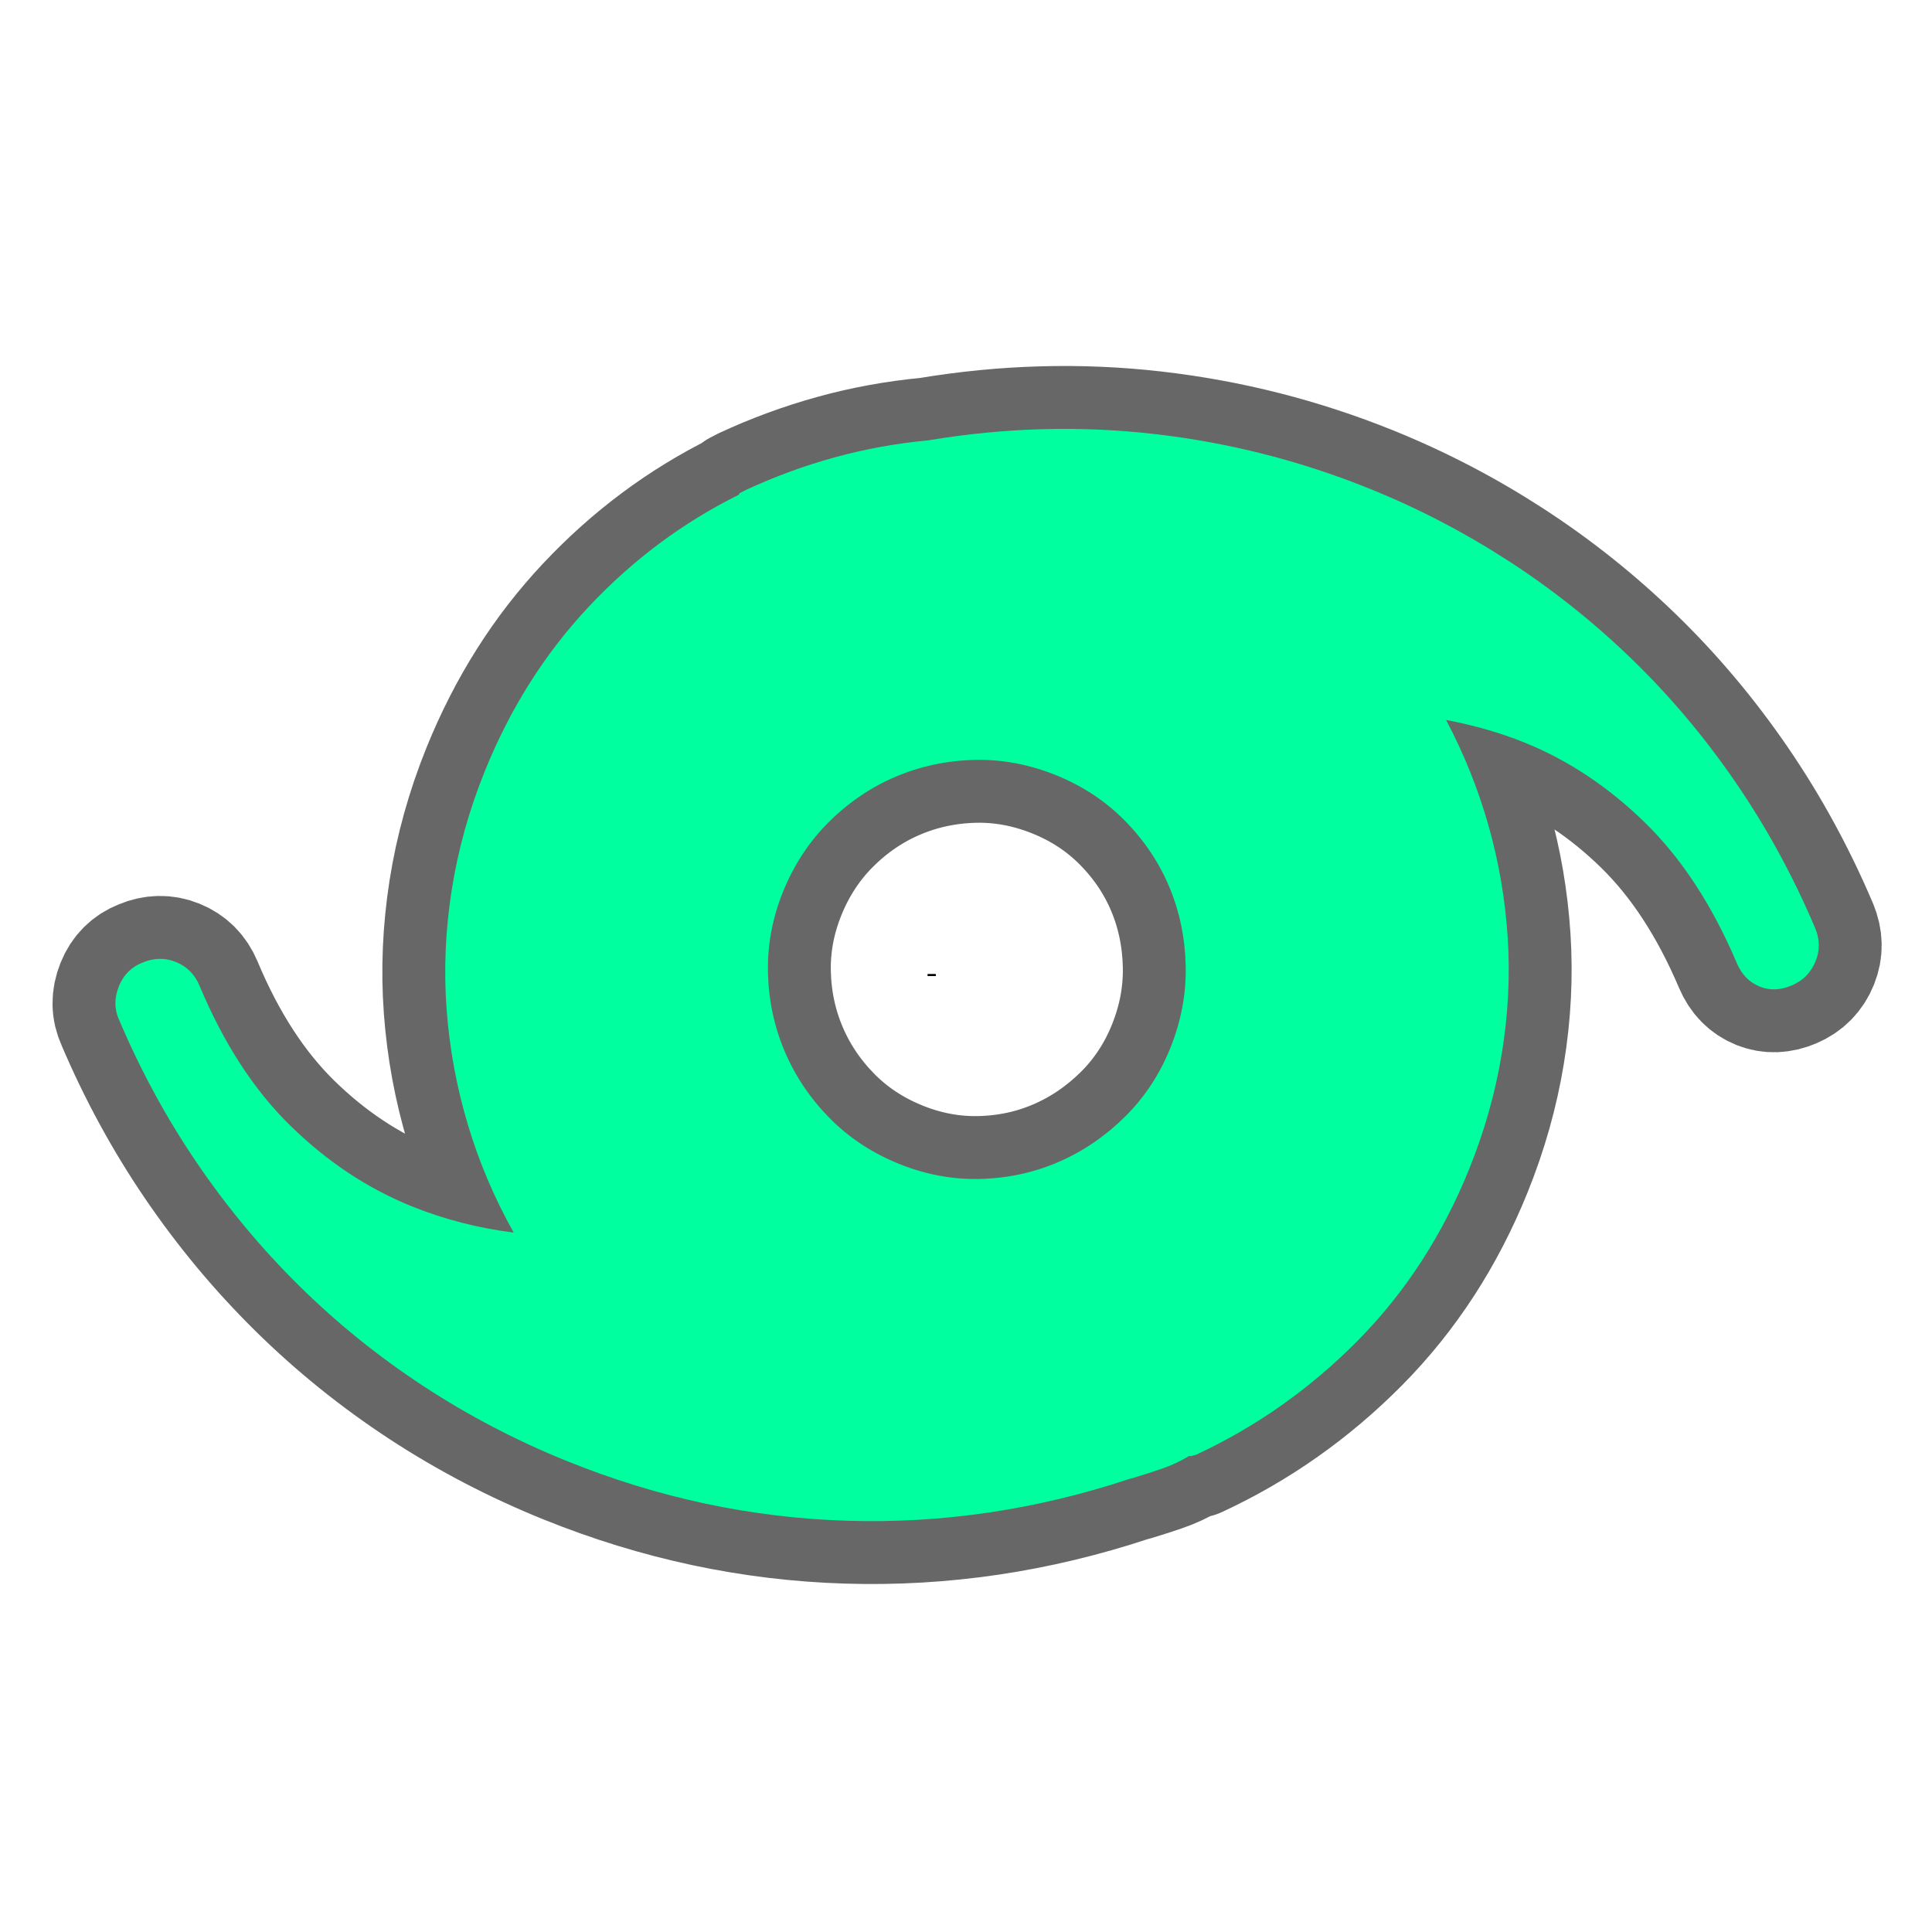
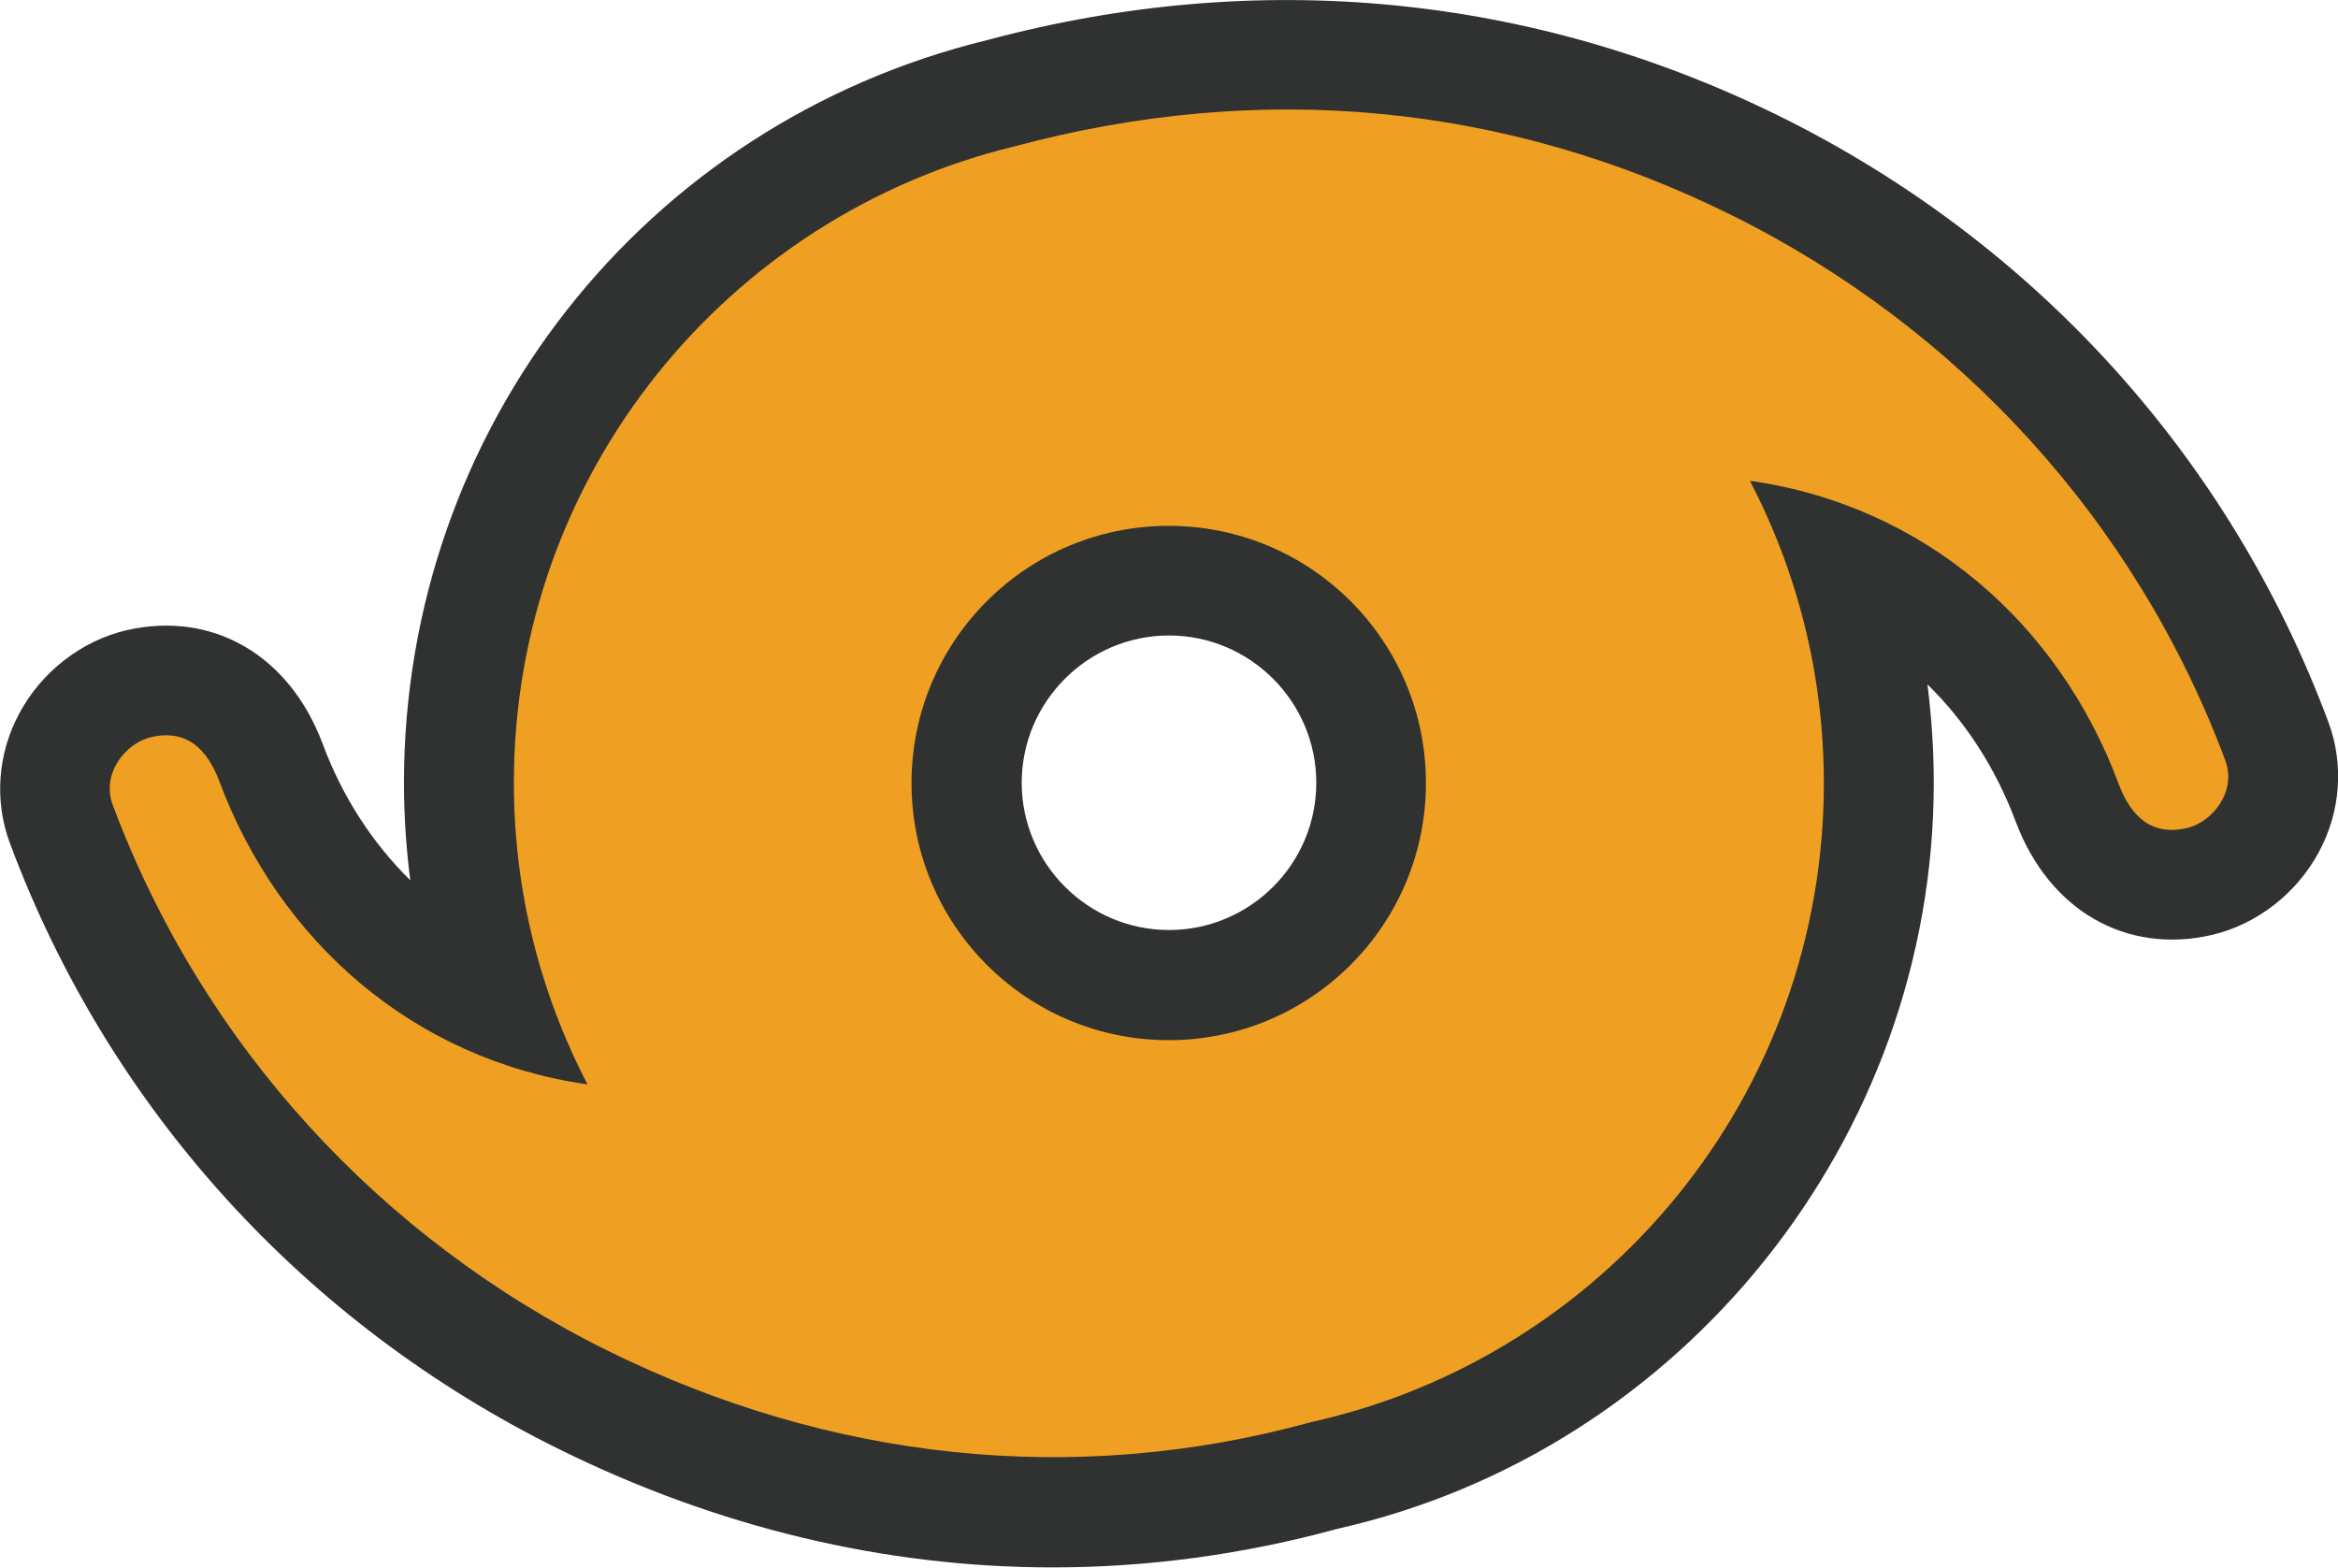
- <svg xmlns="http://www.w3.org/2000/svg" width="245.76pt" height="245.76pt" viewBox="0 0 245.76 245.76" version="1.1" id="svg1">
-   <defs id="defs1" />
-   <g id="shape0" style="opacity:1">
-     <path style="baseline-shift:baseline;display:inline;overflow:visible;vector-effect:none;fill:#424242;fill-opacity:0;stroke-linecap:round;stroke-linejoin:round;paint-order:stroke fill markers;enable-background:accumulate;stop-color:#000000;stop-opacity:1" d="m 132.324,47.102 c -4.969,0.14 -9.961,0.637 -14.967,1.449 -4.514,0.424 -8.932,1.229 -13.234,2.416 -4.271,1.179 -8.42,2.705 -12.43,4.572 a 7.501,7.501 0 0 0 -0.289,0.143 l -0.799,0.414 a 7.501,7.501 0 0 0 -0.27,0.297 c -7.78,3.901 -14.78,9.134 -20.873,15.611 -6.258,6.653 -11.191,14.48 -14.754,23.301 -2.206,5.46 -3.767,11.055 -4.66,16.748 -0.888,5.66 -1.131,11.301 -0.719,16.881 0.402,5.443 1.39,10.795 2.936,16.023 -3.531,-1.8 -6.908,-4.02 -10.061,-7.1 -3.802,-3.714 -7.149,-8.761 -9.912,-15.375 a 7.501,7.501 0 0 0 -0.016,-0.039 c -1.273,-2.998 -3.993,-5.774 -7.096,-7.027 -3.079,-1.244 -6.919,-1.13 -9.904,0.113 -3.104,1.259 -5.873,4.064 -7.104,7.111 -1.24,3.071 -1.264,7.092 0.17,10.236 2.907,6.817 6.407,13.257 10.508,19.283 4.124,6.06 8.778,11.65 13.945,16.75 5.174,5.106 10.836,9.675 16.963,13.691 6.134,4.021 12.666,7.429 19.568,10.217 12.369,4.996 25.141,7.725 38.168,8.127 13.019,0.401 25.921,-1.517 38.553,-5.705 l -0.436,0.131 0.471,-0.125 a 7.501,7.501 0 0 0 0.23,-0.065 c 1.293,-0.388 2.595,-0.808 3.906,-1.258 1.189,-0.407 2.293,-1.016 3.408,-1.594 -0.325,0.079 -0.65,0.206 -0.959,0.23 a 7.501,7.501 0 0 0 1.059,-0.277 c 0.024,-0.013 0.05,-0.022 0.074,-0.035 0.062,-0.018 0.139,-0.018 0.199,-0.037 a 7.501,7.501 0 0 0 1.23,-0.322 c 8.491,-3.938 16.13,-9.328 22.789,-16.059 6.772,-6.847 12.069,-15.026 15.824,-24.322 2.149,-5.321 3.688,-10.765 4.594,-16.299 0.903,-5.51 1.184,-11.01 0.83,-16.457 a 7.501,7.501 0 0 0 0,-0.002 c -0.316,-4.856 -1.151,-9.615 -2.373,-14.285 2.452,1.538 4.836,3.319 7.123,5.553 a 7.501,7.501 0 0 0 0.002,0.002 c 3.81,3.722 7.195,8.798 10.02,15.451 1.243,2.928 3.886,5.726 7.002,6.984 3.141,1.269 6.932,1.019 9.795,-0.191 a 7.501,7.501 0 0 0 0.01,-0.004 c 3.065,-1.301 5.813,-4.095 7.062,-7.188 1.254,-3.104 1.146,-6.986 -0.127,-9.984 -2.994,-7.053 -6.606,-13.671 -10.83,-19.826 -4.207,-6.128 -8.922,-11.731 -14.133,-16.781 a 7.501,7.501 0 0 0 -0.002,-0.002 c -5.189,-5.028 -10.807,-9.504 -16.838,-13.41 -6.015,-3.896 -12.335,-7.184 -18.936,-9.85 -9.433,-3.81 -19.245,-6.304 -29.369,-7.463 -5.086,-0.582 -10.206,-0.799 -15.352,-0.654 z m 0.42,14.992 c 4.443,-0.125 8.847,0.063 13.225,0.564 8.802,1.008 17.265,3.159 25.459,6.469 5.713,2.308 11.172,5.147 16.398,8.531 5.211,3.375 10.055,7.234 14.555,11.594 0.725,0.703 1.373,1.498 2.076,2.227 -2.476,-1.524 -5.028,-2.888 -7.699,-3.967 -3.579,-1.446 -7.393,-2.538 -11.418,-3.299 a 7.501,7.501 0 0 0 -8.021,10.881 c 2.029,3.83 3.625,7.796 4.801,11.932 1.174,4.128 1.899,8.349 2.182,12.699 0.278,4.287 0.062,8.628 -0.664,13.061 a 7.501,7.501 0 0 0 0,0.002 c -0.722,4.41 -1.948,8.765 -3.699,13.102 -3.073,7.607 -7.244,13.998 -12.58,19.393 -5.395,5.453 -11.434,9.712 -18.23,12.895 -0.109,0.04 -0.229,0.035 -0.336,0.08 0.074,-0.031 0.198,-0.023 0.277,-0.051 -0.05,0.023 -0.096,0.053 -0.146,0.076 l 0.613,-0.16 c 1.381,-0.367 3.189,-0.444 4.574,0.117 a 7.501,7.501 0 0 0 -6.699,0.535 c -0.663,0.401 -1.334,0.716 -2.049,0.961 a 7.501,7.501 0 0 0 -0.004,0 c -1.112,0.381 -2.21,0.732 -3.295,1.059 l -0.299,0.08 a 7.501,7.501 0 0 0 -0.436,0.131 c -11.042,3.661 -22.115,5.294 -33.369,4.947 -11.248,-0.347 -22.202,-2.674 -33.014,-7.041 -6.014,-2.429 -11.66,-5.377 -16.963,-8.854 -5.31,-3.481 -10.186,-7.416 -14.65,-11.822 -0.649,-0.64 -1.22,-1.354 -1.85,-2.012 2.589,1.614 5.269,3.045 8.078,4.18 4.719,1.906 9.691,3.182 14.85,3.83 a 7.501,7.501 0 0 0 7.471,-11.117 c -2.184,-3.883 -3.905,-7.939 -5.182,-12.205 -1.28,-4.276 -2.081,-8.623 -2.41,-13.08 -0.326,-4.408 -0.137,-8.879 0.58,-13.453 0.712,-4.541 1.954,-9.013 3.748,-13.455 2.922,-7.234 6.829,-13.387 11.771,-18.641 a 7.501,7.501 0 0 0 0.002,0 c 5.02,-5.337 10.623,-9.507 16.926,-12.627 a 7.501,7.501 0 0 0 3.627,-3.912 l -0.967,2.391 -1.662,0.863 -0.289,0.141 c 3.257,-1.517 6.615,-2.753 10.088,-3.711 3.442,-0.95 6.984,-1.597 10.648,-1.941 a 7.501,7.501 0 0 0 0.533,-0.068 c 4.527,-0.756 9.007,-1.197 13.449,-1.322 z m -9.027,27.074 c -4.401,0.114 -8.701,1.028 -12.707,2.729 -4.022,1.708 -7.678,4.194 -10.826,7.314 a 7.501,7.501 0 0 0 -0.002,0 c -3.25,3.222 -5.789,7.106 -7.531,11.42 -1.725,4.271 -2.573,8.797 -2.457,13.342 0.113,4.401 1.023,8.702 2.725,12.709 1.701,4.006 4.161,7.65 7.248,10.789 3.202,3.256 7.082,5.796 11.398,7.539 4.27,1.725 8.796,2.571 13.342,2.453 4.41,-0.114 8.716,-1.037 12.709,-2.764 a 7.501,7.501 0 0 0 0,-0.002 c 3.964,-1.715 7.574,-4.174 10.697,-7.246 3.242,-3.189 5.776,-7.035 7.502,-11.307 1.743,-4.315 2.612,-8.873 2.51,-13.449 -0.098,-4.411 -0.977,-8.712 -2.645,-12.715 a 7.501,7.501 0 0 0 0,-0.002 c -1.674,-4.016 -4.131,-7.671 -7.225,-10.816 -3.188,-3.242 -7.033,-5.777 -11.303,-7.502 -4.316,-1.744 -8.871,-2.611 -13.436,-2.492 z m 0.391,14.996 c 2.46,-0.064 4.86,0.367 7.428,1.404 2.489,1.006 4.486,2.344 6.225,4.111 a 7.501,7.501 0 0 0 0.002,0 c 1.833,1.864 3.141,3.837 4.07,6.066 0.935,2.244 1.436,4.609 1.496,7.283 0.056,2.509 -0.386,4.933 -1.422,7.498 -1.007,2.492 -2.343,4.49 -4.111,6.229 -1.886,1.854 -3.887,3.202 -6.133,4.174 -2.218,0.959 -4.532,1.471 -7.146,1.539 -2.478,0.064 -4.845,-0.362 -7.334,-1.367 -2.568,-1.037 -4.595,-2.394 -6.32,-4.148 -1.84,-1.871 -3.173,-3.868 -4.135,-6.133 a 7.501,7.501 0 0 0 -0.002,0 c -0.961,-2.264 -1.47,-4.61 -1.537,-7.232 -0.064,-2.479 0.364,-4.847 1.371,-7.34 1.036,-2.565 2.402,-4.616 4.184,-6.383 1.884,-1.867 3.88,-3.207 6.129,-4.162 2.265,-0.962 4.613,-1.471 7.236,-1.539 z" id="path3" />
-     <path style="baseline-shift:baseline;display:inline;overflow:visible;fill:#00ff9f;stroke-linecap:round;stroke-linejoin:round;paint-order:stroke fill markers;enable-background:accumulate;stop-color:#000000;stop-opacity:1;stroke-width:16;stroke-dasharray:none;stroke:#424242;stroke-opacity:0.797" d="m 230.88,118.019 c 0.612,1.441 0.637,2.857 0.077,4.245 -0.585,1.449 -1.599,2.48 -3.04,3.091 -1.441,0.61 -2.796,0.658 -4.064,0.146 -1.329,-0.537 -2.297,-1.524 -2.908,-2.962 -3.131,-7.374 -7.026,-13.336 -11.684,-17.886 -4.657,-4.549 -9.762,-7.945 -15.313,-10.188 -3.079,-1.244 -6.413,-2.204 -10.002,-2.883 2.271,4.288 4.067,8.752 5.386,13.392 1.32,4.641 2.137,9.395 2.454,14.263 0.316,4.868 0.067,9.788 -0.747,14.759 -0.814,4.972 -2.196,9.872 -4.147,14.701 -3.414,8.452 -8.147,15.738 -14.201,21.858 -6.055,6.12 -12.926,10.963 -20.613,14.528 -0.145,0.011 -0.281,0.044 -0.409,0.098 -0.128,0.053 -0.252,0.056 -0.373,0.007 -1.114,0.675 -2.281,1.221 -3.504,1.64 -1.222,0.419 -2.433,0.808 -3.632,1.168 l -0.471,0.125 c -11.837,3.925 -23.824,5.7 -35.96,5.326 -12.137,-0.374 -24.001,-2.902 -35.591,-7.584 -6.458,-2.609 -12.546,-5.787 -18.265,-9.536 -5.718,-3.748 -10.988,-8.001 -15.807,-12.757 -4.819,-4.756 -9.157,-9.967 -13.012,-15.632 -3.855,-5.665 -7.15,-11.718 -9.884,-18.158 -0.637,-1.379 -0.651,-2.823 -0.042,-4.332 0.585,-1.449 1.587,-2.449 3.004,-3.001 1.442,-0.612 2.856,-0.638 4.242,-0.078 1.389,0.561 2.389,1.562 3.001,3.004 3.071,7.35 6.934,13.3 11.591,17.848 4.656,4.549 9.792,7.957 15.406,10.225 4.105,1.658 8.43,2.773 12.974,3.344 -2.453,-4.361 -4.396,-8.938 -5.831,-13.73 -1.435,-4.792 -2.336,-9.686 -2.705,-14.68 -0.369,-4.994 -0.152,-10.05 0.65,-15.167 0.803,-5.117 2.204,-10.151 4.204,-15.102 3.243,-8.027 7.664,-15.018 13.264,-20.971 5.6,-5.953 11.954,-10.689 19.061,-14.208 l 0.073,-0.181 0.798,-0.414 c 3.633,-1.692 7.386,-3.073 11.258,-4.142 3.872,-1.069 7.853,-1.795 11.942,-2.179 9.712,-1.623 19.3,-1.893 28.763,-0.81 9.463,1.083 18.601,3.405 27.414,6.965 6.157,2.487 12.046,5.551 17.667,9.191 5.621,3.64 10.853,7.808 15.697,12.502 4.844,4.695 9.234,9.909 13.169,15.641 3.934,5.733 7.304,11.903 10.111,18.514 m -116.507,30.036 c 3.38,1.365 6.826,2.002 10.338,1.911 3.513,-0.091 6.821,-0.808 9.927,-2.152 3.105,-1.343 5.91,-3.247 8.415,-5.711 2.505,-2.464 4.441,-5.386 5.807,-8.768 1.39,-3.44 2.045,-6.931 1.966,-10.474 -0.079,-3.542 -0.769,-6.875 -2.07,-9.999 -1.302,-3.124 -3.184,-5.938 -5.648,-8.443 -2.463,-2.505 -5.385,-4.44 -8.765,-5.805 -3.442,-1.39 -6.919,-2.04 -10.432,-1.949 -3.512,0.091 -6.836,0.802 -9.972,2.134 -3.136,1.331 -5.961,3.244 -8.478,5.738 -2.516,2.494 -4.469,5.461 -5.858,8.901 -1.366,3.382 -2.004,6.829 -1.914,10.341 0.09,3.512 0.801,6.836 2.132,9.971 1.331,3.136 3.229,5.956 5.692,8.461 2.464,2.505 5.417,4.453 8.859,5.843" id="path4" />
+ <svg xmlns="http://www.w3.org/2000/svg" id="Layer_2" data-name="Layer 2" viewBox="0 0 85.08 57.04">
+   <defs>
+     <style>
+       .cls-1 {
+         fill: #303231;
+       }
+ 
+       .cls-2 {
+         fill: #efa022;
+       }
+     </style>
+   </defs>
+   <g id="Layer_1-2" data-name="Layer 1">
+     <g>
+       <path class="cls-1" d="M84.73,26.28h0c-3.59-9.64-10.7-17.48-20.01-22.07C55.72-.22,45.77-1.18,35.92,1.46c-12.5,3.05-21.22,14.16-21.22,27.04,0,1.18.08,2.37.23,3.54-1.37-1.35-2.47-3.03-3.19-4.97-1.21-3.23-4.01-4.85-7.14-4.13-1.63.38-3.09,1.51-3.9,3.03-.79,1.47-.91,3.19-.34,4.72,3.59,9.64,10.7,17.48,20.01,22.07,5.78,2.85,11.85,4.29,17.94,4.29,3.47,0,6.95-.47,10.38-1.41,12.57-2.84,21.68-14.24,21.68-27.15,0-1.2-.08-2.39-.23-3.58,1.38,1.35,2.48,3.04,3.21,4.99,1.21,3.23,4.01,4.85,7.14,4.13,1.63-.38,3.09-1.51,3.9-3.03.79-1.47.91-3.19.34-4.72ZM47.9,28.49c0,2.96-2.41,5.36-5.36,5.36s-5.36-2.41-5.36-5.36,2.41-5.36,5.36-5.36,5.36,2.41,5.36,5.36Z" />
+       <path class="cls-2" d="M80.98,27.68c-3.25-8.71-9.72-15.78-18.03-19.88-8.16-4.03-17.04-4.89-26.04-2.47-10.45,2.53-18.21,11.94-18.21,23.16,0,3.96.97,7.69,2.68,10.98-6.35-.91-11.22-5.22-13.39-11.01-.44-1.19-1.19-1.93-2.49-1.63-.92.21-1.82,1.32-1.4,2.46,3.25,8.71,9.72,15.78,18.03,19.88,8.02,3.96,16.91,4.98,25.59,2.59,10.67-2.37,18.65-11.88,18.65-23.26,0-3.97-.98-7.71-2.69-11,6.37.9,11.25,5.22,13.41,11.01.44,1.19,1.19,1.93,2.49,1.63.92-.21,1.82-1.32,1.4-2.46ZM42.53,37.86c-5.17,0-9.36-4.19-9.36-9.36s4.19-9.36,9.36-9.36,9.36,4.19,9.36,9.36-4.19,9.36-9.36,9.36Z" />
+     </g>
  </g>
-   <rect style="fill:#000000;stroke-width:0.75" id="rect2" width="1.061" height="0.265" x="117.989" y="123.895" />
</svg>
